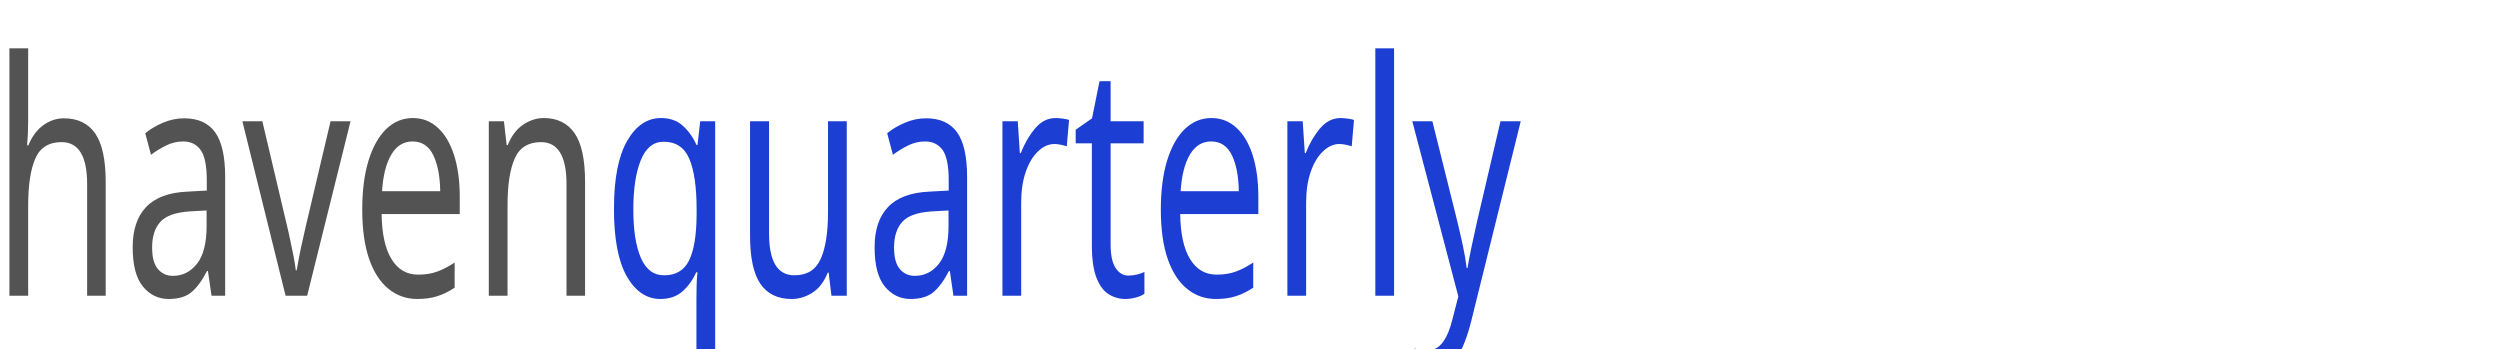
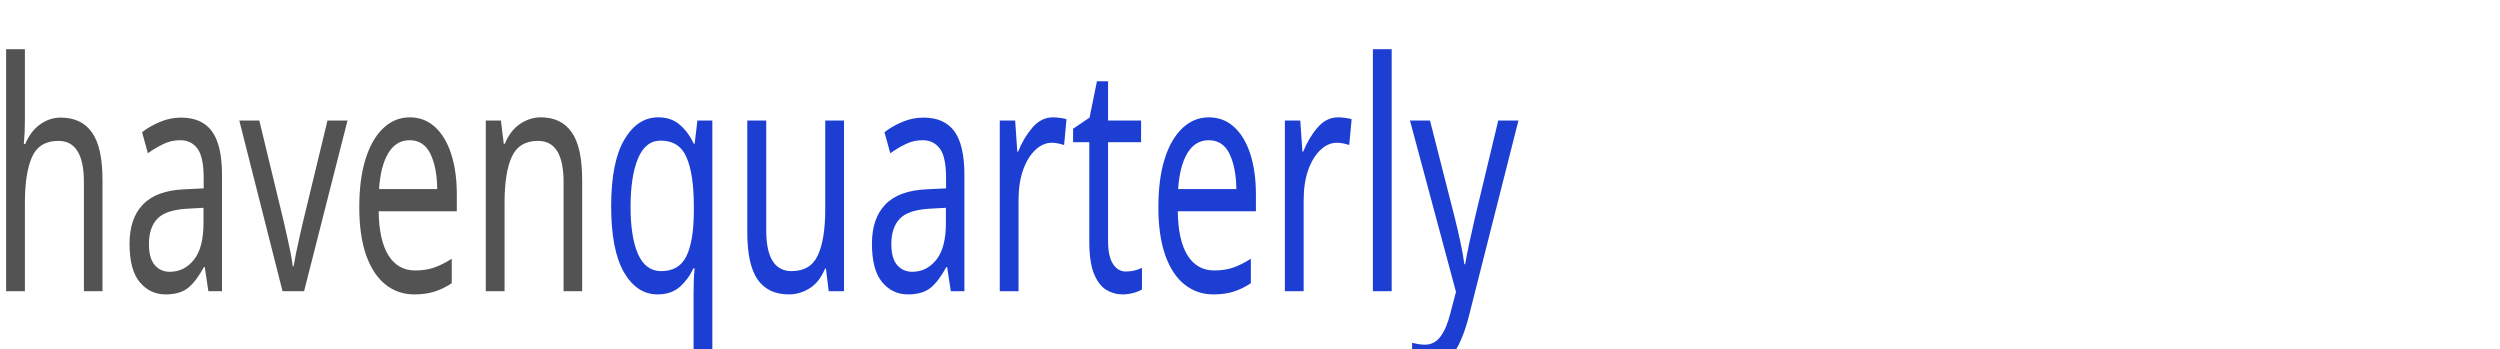
<svg xmlns="http://www.w3.org/2000/svg" width="359" height="50" viewBox="0 0 359 50" version="1.1" id="svg2">
  <defs id="defs8" />
-   <text xml:space="preserve" style="font-style:normal;font-variant:normal;font-weight:normal;font-stretch:normal;font-size:40px;line-height:125%;font-family:'Good Times';-inkscape-font-specification:'Good Times';letter-spacing:0px;word-spacing:0px;writing-mode:lr-tb;fill:#000000;fill-opacity:1;stroke:none;stroke-width:1px;stroke-linecap:butt;stroke-linejoin:miter;stroke-opacity:1" x="4.802" y="10.57" id="text3344">
-     <tspan id="tspan3346" x="4.802" y="10.57" />
+   <text xml:space="preserve" style="font-style:normal;font-variant:normal;font-weight:normal;font-stretch:normal;font-size:37.413px;line-height:125%;font-family:'Good Times';-inkscape-font-specification:'Good Times, Normal';text-align:start;letter-spacing:0px;word-spacing:0px;writing-mode:lr-tb;text-anchor:start;fill:#000000;fill-opacity:1;stroke:none;stroke-width:1px;stroke-linecap:butt;stroke-linejoin:miter;stroke-opacity:1" x="4.596" y="12.893" id="text3344" transform="scale(1.0219,0.9785692)">
+     <tspan id="tspan3346" x="4.596" y="12.893" />
  </text>
-   <text xml:space="preserve" style="font-style:normal;font-weight:normal;font-size:54.996px;line-height:125%;font-family:sans-serif;letter-spacing:0px;word-spacing:0px;writing-mode:lr-tb;fill:#000000;fill-opacity:0.675;stroke:none;stroke-width:1px;stroke-linecap:butt;stroke-linejoin:miter;stroke-opacity:1" x="-1.546" y="34.352" id="text3348" transform="scale(0.8088292,1.236355)">
-     <tspan id="tspan3350" x="-1.546" y="34.352" style="font-style:normal;font-variant:normal;font-weight:normal;font-stretch:normal;font-size:37.809px;font-family:'Good Times';-inkscape-font-specification:'Good Times';fill:#000000;fill-opacity:0.675">haven<tspan style="fill:#1c3ed3;fill-opacity:1" id="tspan4152">quarterly</tspan>
+   <text xml:space="preserve" style="font-style:normal;font-variant:normal;font-weight:normal;font-stretch:normal;font-size:37.413px;line-height:125%;font-family:'Good Times';-inkscape-font-specification:'Good Times, Normal';text-align:start;letter-spacing:0px;word-spacing:0px;writing-mode:lr-tb;text-anchor:start;fill:#000000;fill-opacity:0.675;stroke:none;stroke-width:1px;stroke-linecap:butt;stroke-linejoin:miter;stroke-opacity:1" x="-2.098" y="34.2" id="text3348" transform="scale(0.8179115,1.222626)">
+     <tspan id="tspan3350" x="-2.098" y="34.2" style="font-style:normal;font-variant:normal;font-weight:normal;font-stretch:normal;font-size:37.413px;line-height:125%;font-family:'Good Times';-inkscape-font-specification:'Good Times, Normal';text-align:start;writing-mode:lr-tb;text-anchor:start;fill:#000000;fill-opacity:0.675">haven<tspan style="font-style:normal;font-variant:normal;font-weight:normal;font-stretch:normal;font-size:37.413px;line-height:125%;font-family:'Good Times';-inkscape-font-specification:'Good Times, Normal';text-align:start;writing-mode:lr-tb;text-anchor:start;fill:#1c3ed3;fill-opacity:1" id="tspan4152">quarterly</tspan>
    </tspan>
  </text>
</svg>
